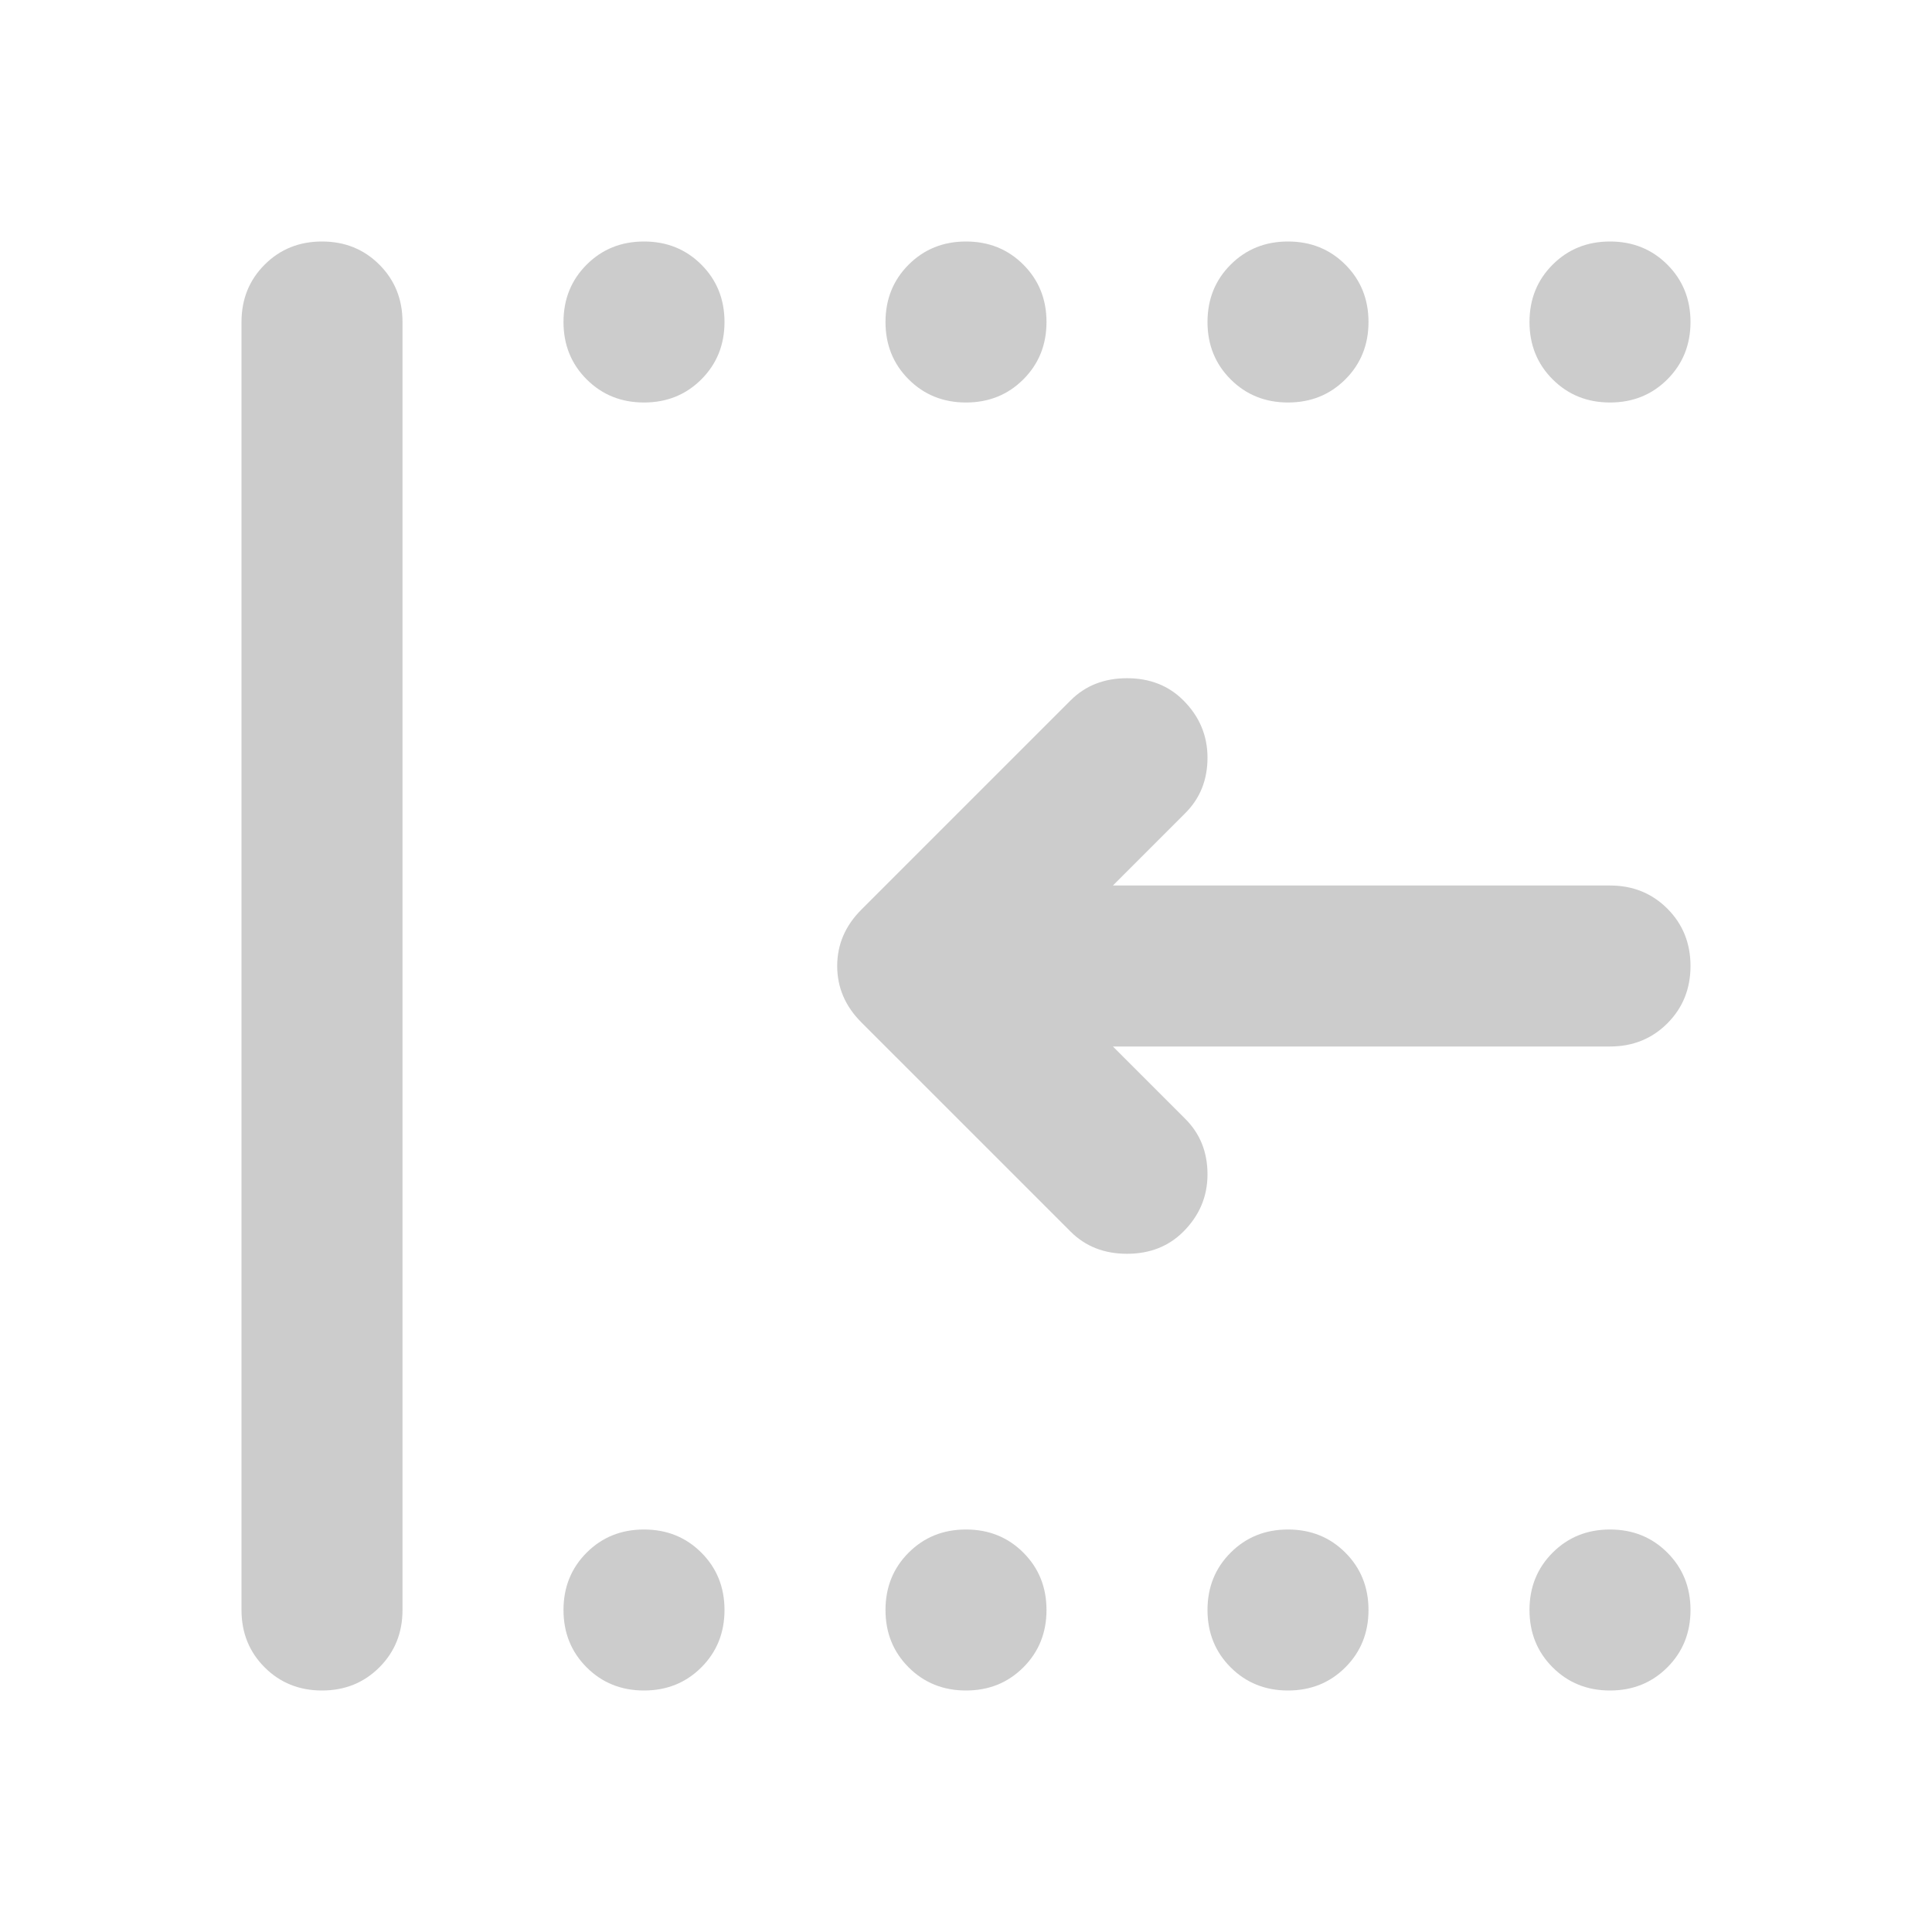
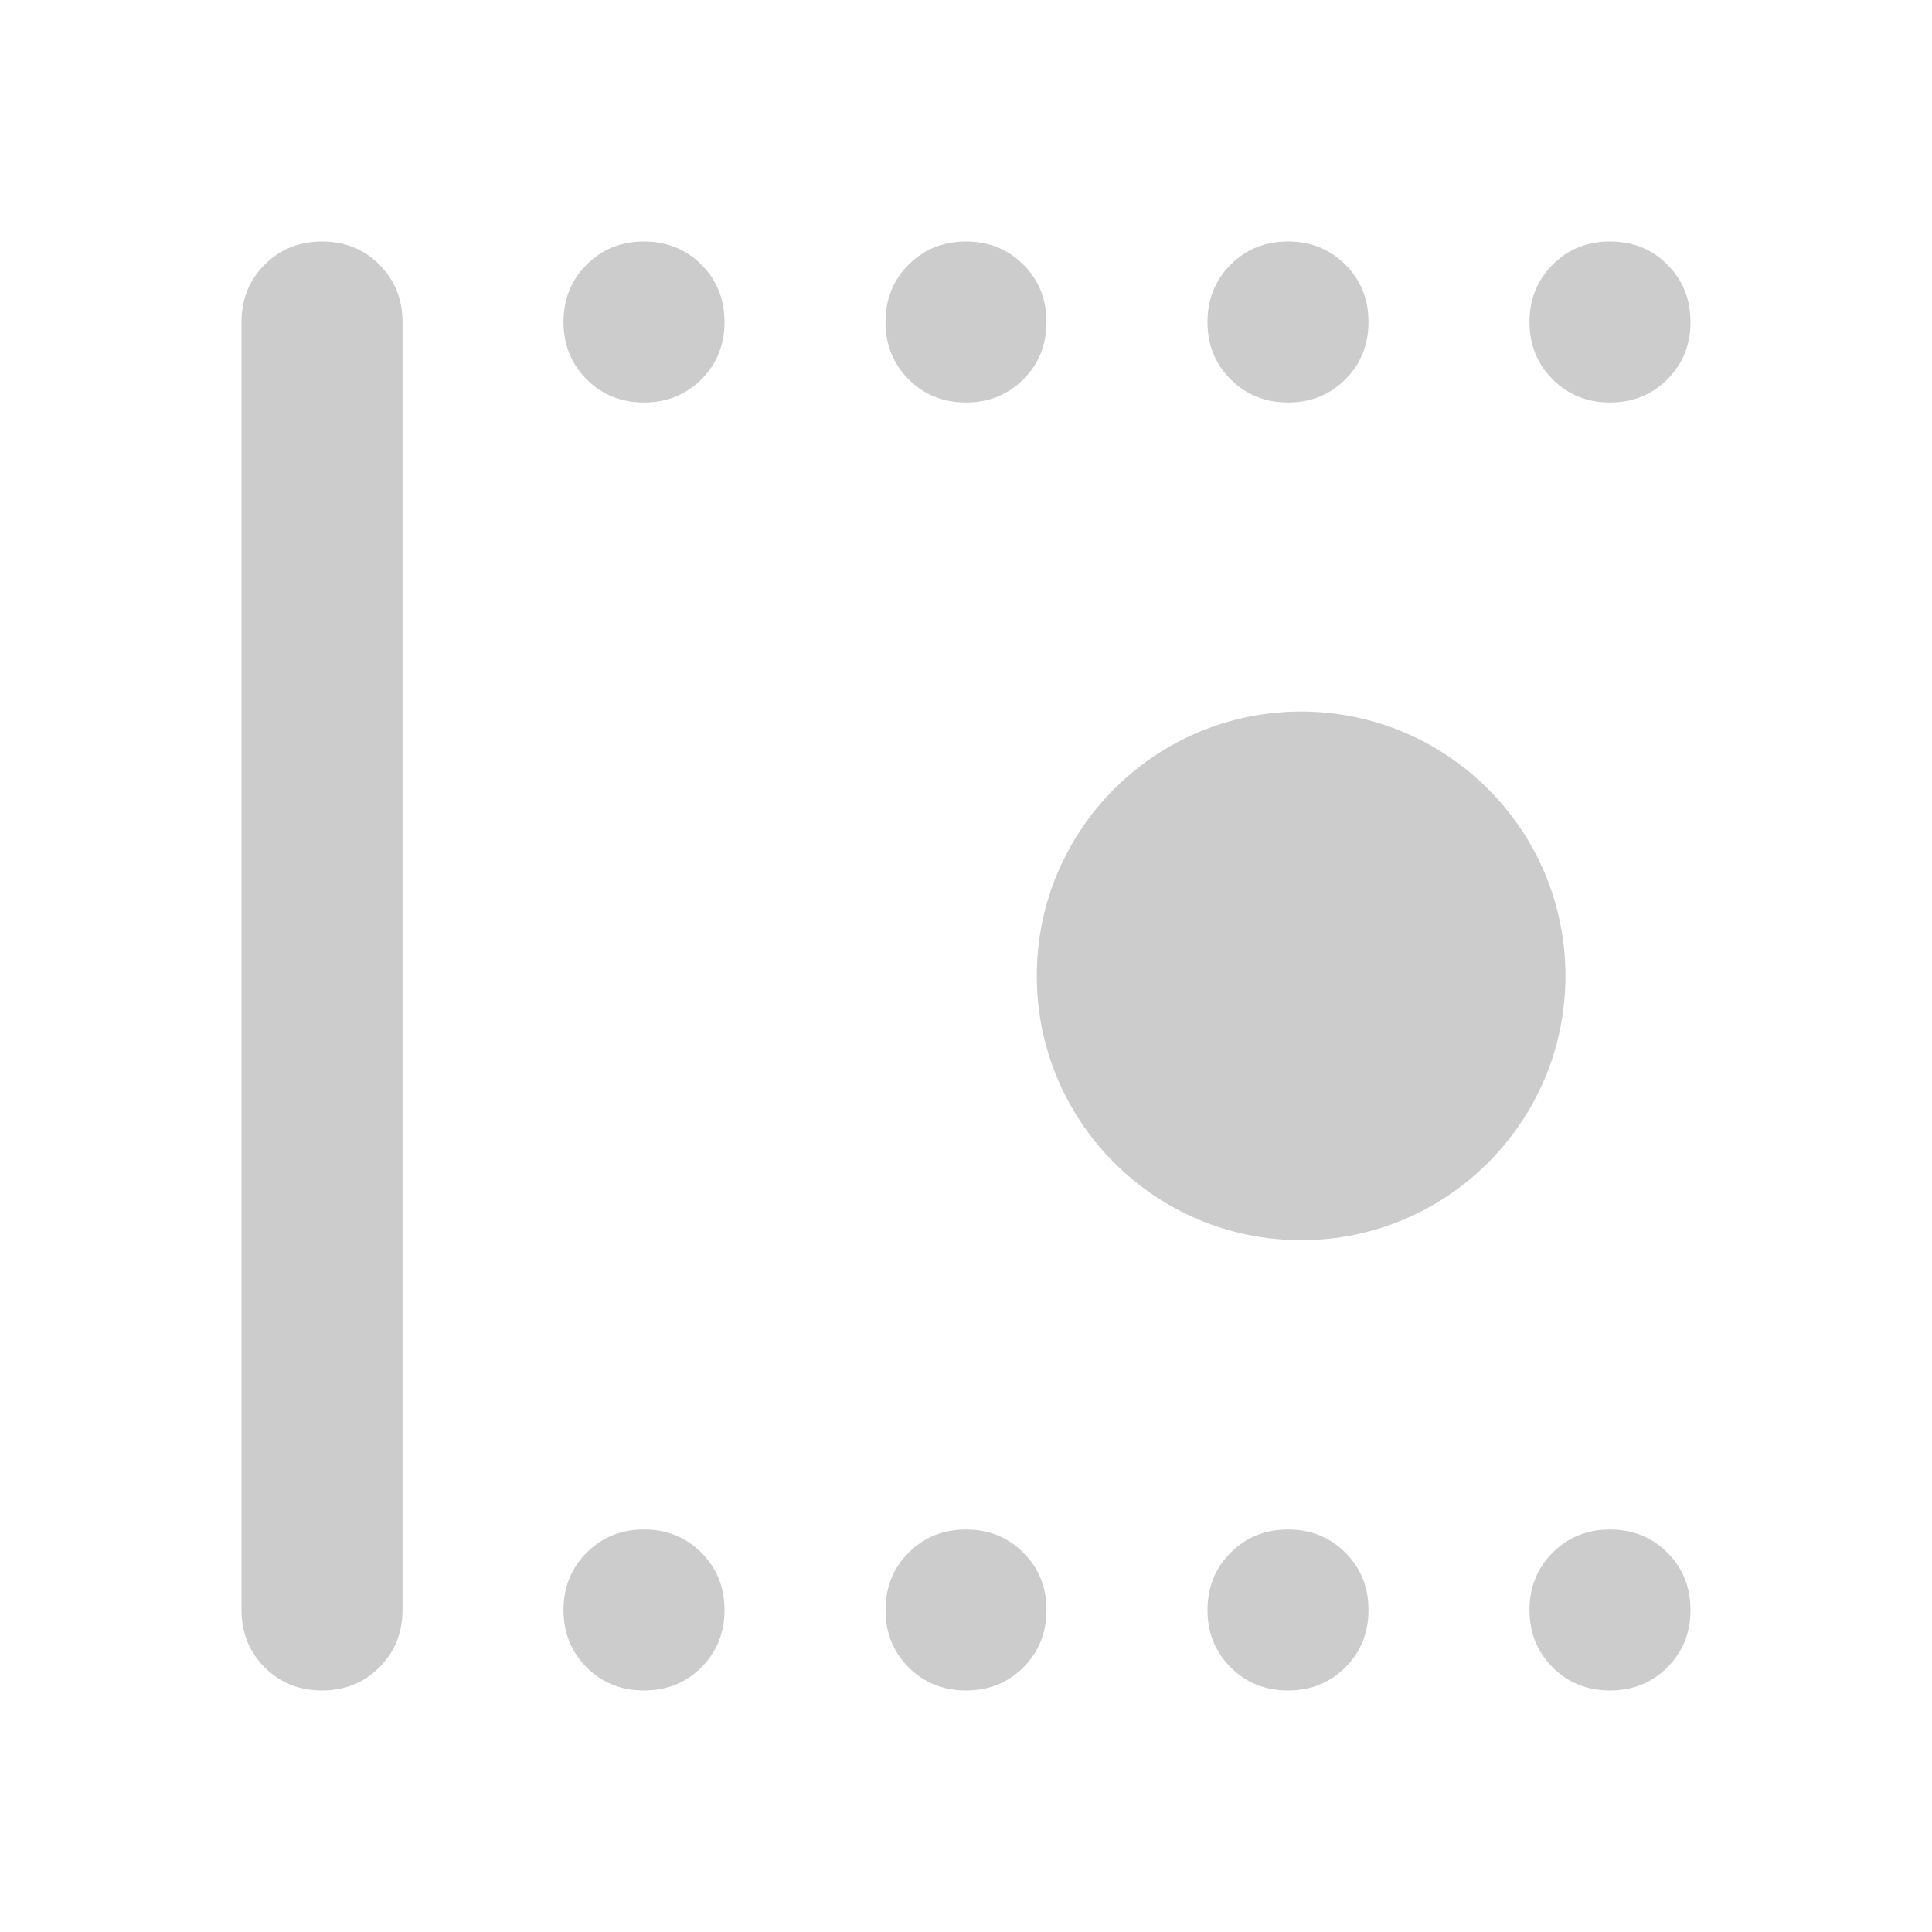
- <svg xmlns="http://www.w3.org/2000/svg" height="24px" viewBox="0 -960 960 960" width="24px" fill="#CCCCCC">
-   <path d="M800-120q-17 0-28.5-11.5T760-160q0-17 11.5-28.5T800-200q17 0 28.5 11.5T840-160q0 17-11.5 28.5T800-120Zm-160 0q-17 0-28.5-11.5T600-160q0-17 11.5-28.5T640-200q17 0 28.5 11.5T680-160q0 17-11.5 28.5T640-120Zm-160 0q-17 0-28.5-11.5T440-160q0-17 11.5-28.5T480-200q17 0 28.5 11.5T520-160q0 17-11.5 28.5T480-120Zm-160 0q-17 0-28.5-11.5T280-160q0-17 11.5-28.5T320-200q17 0 28.5 11.5T360-160q0 17-11.5 28.5T320-120Zm480-640q-17 0-28.5-11.5T760-800q0-17 11.5-28.5T800-840q17 0 28.5 11.5T840-800q0 17-11.5 28.5T800-760Zm-160 0q-17 0-28.5-11.5T600-800q0-17 11.5-28.5T640-840q17 0 28.5 11.5T680-800q0 17-11.5 28.5T640-760Zm-160 0q-17 0-28.5-11.5T440-800q0-17 11.5-28.5T480-840q17 0 28.5 11.5T520-800q0 17-11.5 28.5T480-760Zm-160 0q-17 0-28.5-11.5T280-800q0-17 11.5-28.5T320-840q17 0 28.5 11.5T360-800q0 17-11.5 28.5T320-760ZM160-120q-17 0-28.5-11.5T120-160v-640q0-17 11.5-28.5T160-840q17 0 28.5 11.5T200-800v640q0 17-11.5 28.5T160-120Zm393-320 36 36q11 11 11 27.5T588-348q-11 11-28 11t-28-11L428-452q-12-12-12-28t12-28l104-104q11-11 28-11t28 11q12 12 12 28.5T589-556l-36 36h247q17 0 28.5 11.5T840-480q0 17-11.5 28.5T800-440H553Z" />
+ <svg xmlns="http://www.w3.org/2000/svg" height="24px" viewBox="0 -960 960 960" width="24px" fill="#CCCCCC" version="1.1" id="svg1">
+   <defs id="defs1" />
+   <path d="m 800,-120 c -11.333,0 -20.833,-3.833 -28.5,-11.5 -7.667,-7.667 -11.5,-17.167 -11.5,-28.5 0,-11.333 3.833,-20.833 11.5,-28.5 7.667,-7.667 17.167,-11.5 28.5,-11.5 11.333,0 20.833,3.833 28.5,11.5 7.667,7.667 11.5,17.167 11.5,28.5 0,11.333 -3.833,20.833 -11.5,28.5 -7.667,7.667 -17.167,11.5 -28.5,11.5 z m -160,0 c -11.333,0 -20.833,-3.833 -28.5,-11.5 -7.667,-7.667 -11.5,-17.167 -11.5,-28.5 0,-11.333 3.833,-20.833 11.5,-28.5 7.667,-7.667 17.167,-11.5 28.5,-11.5 11.333,0 20.833,3.833 28.5,11.5 7.667,7.667 11.5,17.167 11.5,28.5 0,11.333 -3.833,20.833 -11.5,28.5 -7.667,7.667 -17.167,11.5 -28.5,11.5 z m -160,0 c -11.333,0 -20.833,-3.833 -28.5,-11.5 -7.667,-7.667 -11.5,-17.167 -11.5,-28.5 0,-11.333 3.833,-20.833 11.5,-28.5 7.667,-7.667 17.167,-11.5 28.5,-11.5 11.333,0 20.833,3.833 28.5,11.5 7.667,7.667 11.5,17.167 11.5,28.5 0,11.333 -3.833,20.833 -11.5,28.5 -7.667,7.667 -17.167,11.5 -28.5,11.5 z m -160,0 c -11.333,0 -20.833,-3.833 -28.5,-11.5 -7.667,-7.667 -11.5,-17.167 -11.5,-28.5 0,-11.333 3.833,-20.833 11.5,-28.5 7.667,-7.667 17.167,-11.5 28.5,-11.5 11.333,0 20.833,3.833 28.5,11.5 7.667,7.667 11.5,17.167 11.5,28.5 0,11.333 -3.833,20.833 -11.5,28.5 -7.667,7.667 -17.167,11.5 -28.5,11.5 z m 480,-640 c -11.333,0 -20.833,-3.833 -28.5,-11.5 -7.667,-7.667 -11.5,-17.167 -11.5,-28.5 0,-11.333 3.833,-20.833 11.5,-28.5 7.667,-7.667 17.167,-11.5 28.5,-11.5 11.333,0 20.833,3.833 28.5,11.5 7.667,7.667 11.5,17.167 11.5,28.5 0,11.333 -3.833,20.833 -11.5,28.5 -7.667,7.667 -17.167,11.5 -28.5,11.5 z m -160,0 c -11.333,0 -20.833,-3.833 -28.5,-11.5 -7.667,-7.667 -11.5,-17.167 -11.5,-28.5 0,-11.333 3.833,-20.833 11.5,-28.5 7.667,-7.667 17.167,-11.5 28.5,-11.5 11.333,0 20.833,3.833 28.5,11.5 7.667,7.667 11.5,17.167 11.5,28.5 0,11.333 -3.833,20.833 -11.5,28.5 -7.667,7.667 -17.167,11.5 -28.5,11.5 z m -160,0 c -11.333,0 -20.833,-3.833 -28.5,-11.5 -7.667,-7.667 -11.5,-17.167 -11.5,-28.5 0,-11.333 3.833,-20.833 11.5,-28.5 7.667,-7.667 17.167,-11.5 28.5,-11.5 11.333,0 20.833,3.833 28.5,11.5 7.667,7.667 11.5,17.167 11.5,28.5 0,11.333 -3.833,20.833 -11.5,28.5 -7.667,7.667 -17.167,11.5 -28.5,11.5 z m -160,0 c -11.333,0 -20.833,-3.833 -28.5,-11.5 -7.667,-7.667 -11.5,-17.167 -11.5,-28.5 0,-11.333 3.833,-20.833 11.5,-28.5 7.667,-7.667 17.167,-11.5 28.5,-11.5 11.333,0 20.833,3.833 28.5,11.5 7.667,7.667 11.5,17.167 11.5,28.5 0,11.333 -3.833,20.833 -11.5,28.5 -7.667,7.667 -17.167,11.5 -28.5,11.5 z m -160,640 c -11.333,0 -20.833,-3.833 -28.5,-11.5 -7.667,-7.667 -11.5,-17.167 -11.5,-28.5 v -640 c 0,-11.333 3.833,-20.833 11.5,-28.5 7.667,-7.667 17.167,-11.5 28.5,-11.5 11.333,0 20.833,3.833 28.5,11.5 7.667,7.667 11.5,17.167 11.5,28.5 v 640 c 0,11.333 -3.833,20.833 -11.5,28.5 -7.667,7.667 -17.167,11.5 -28.5,11.5 z" id="path1" style="fill:#cccccc;fill-opacity:1" />
+   <circle style="fill:#cccccc;fill-opacity:1;stroke-width:57.692" id="path2" cx="646.516" cy="-475.099" r="131.345" />
</svg>
